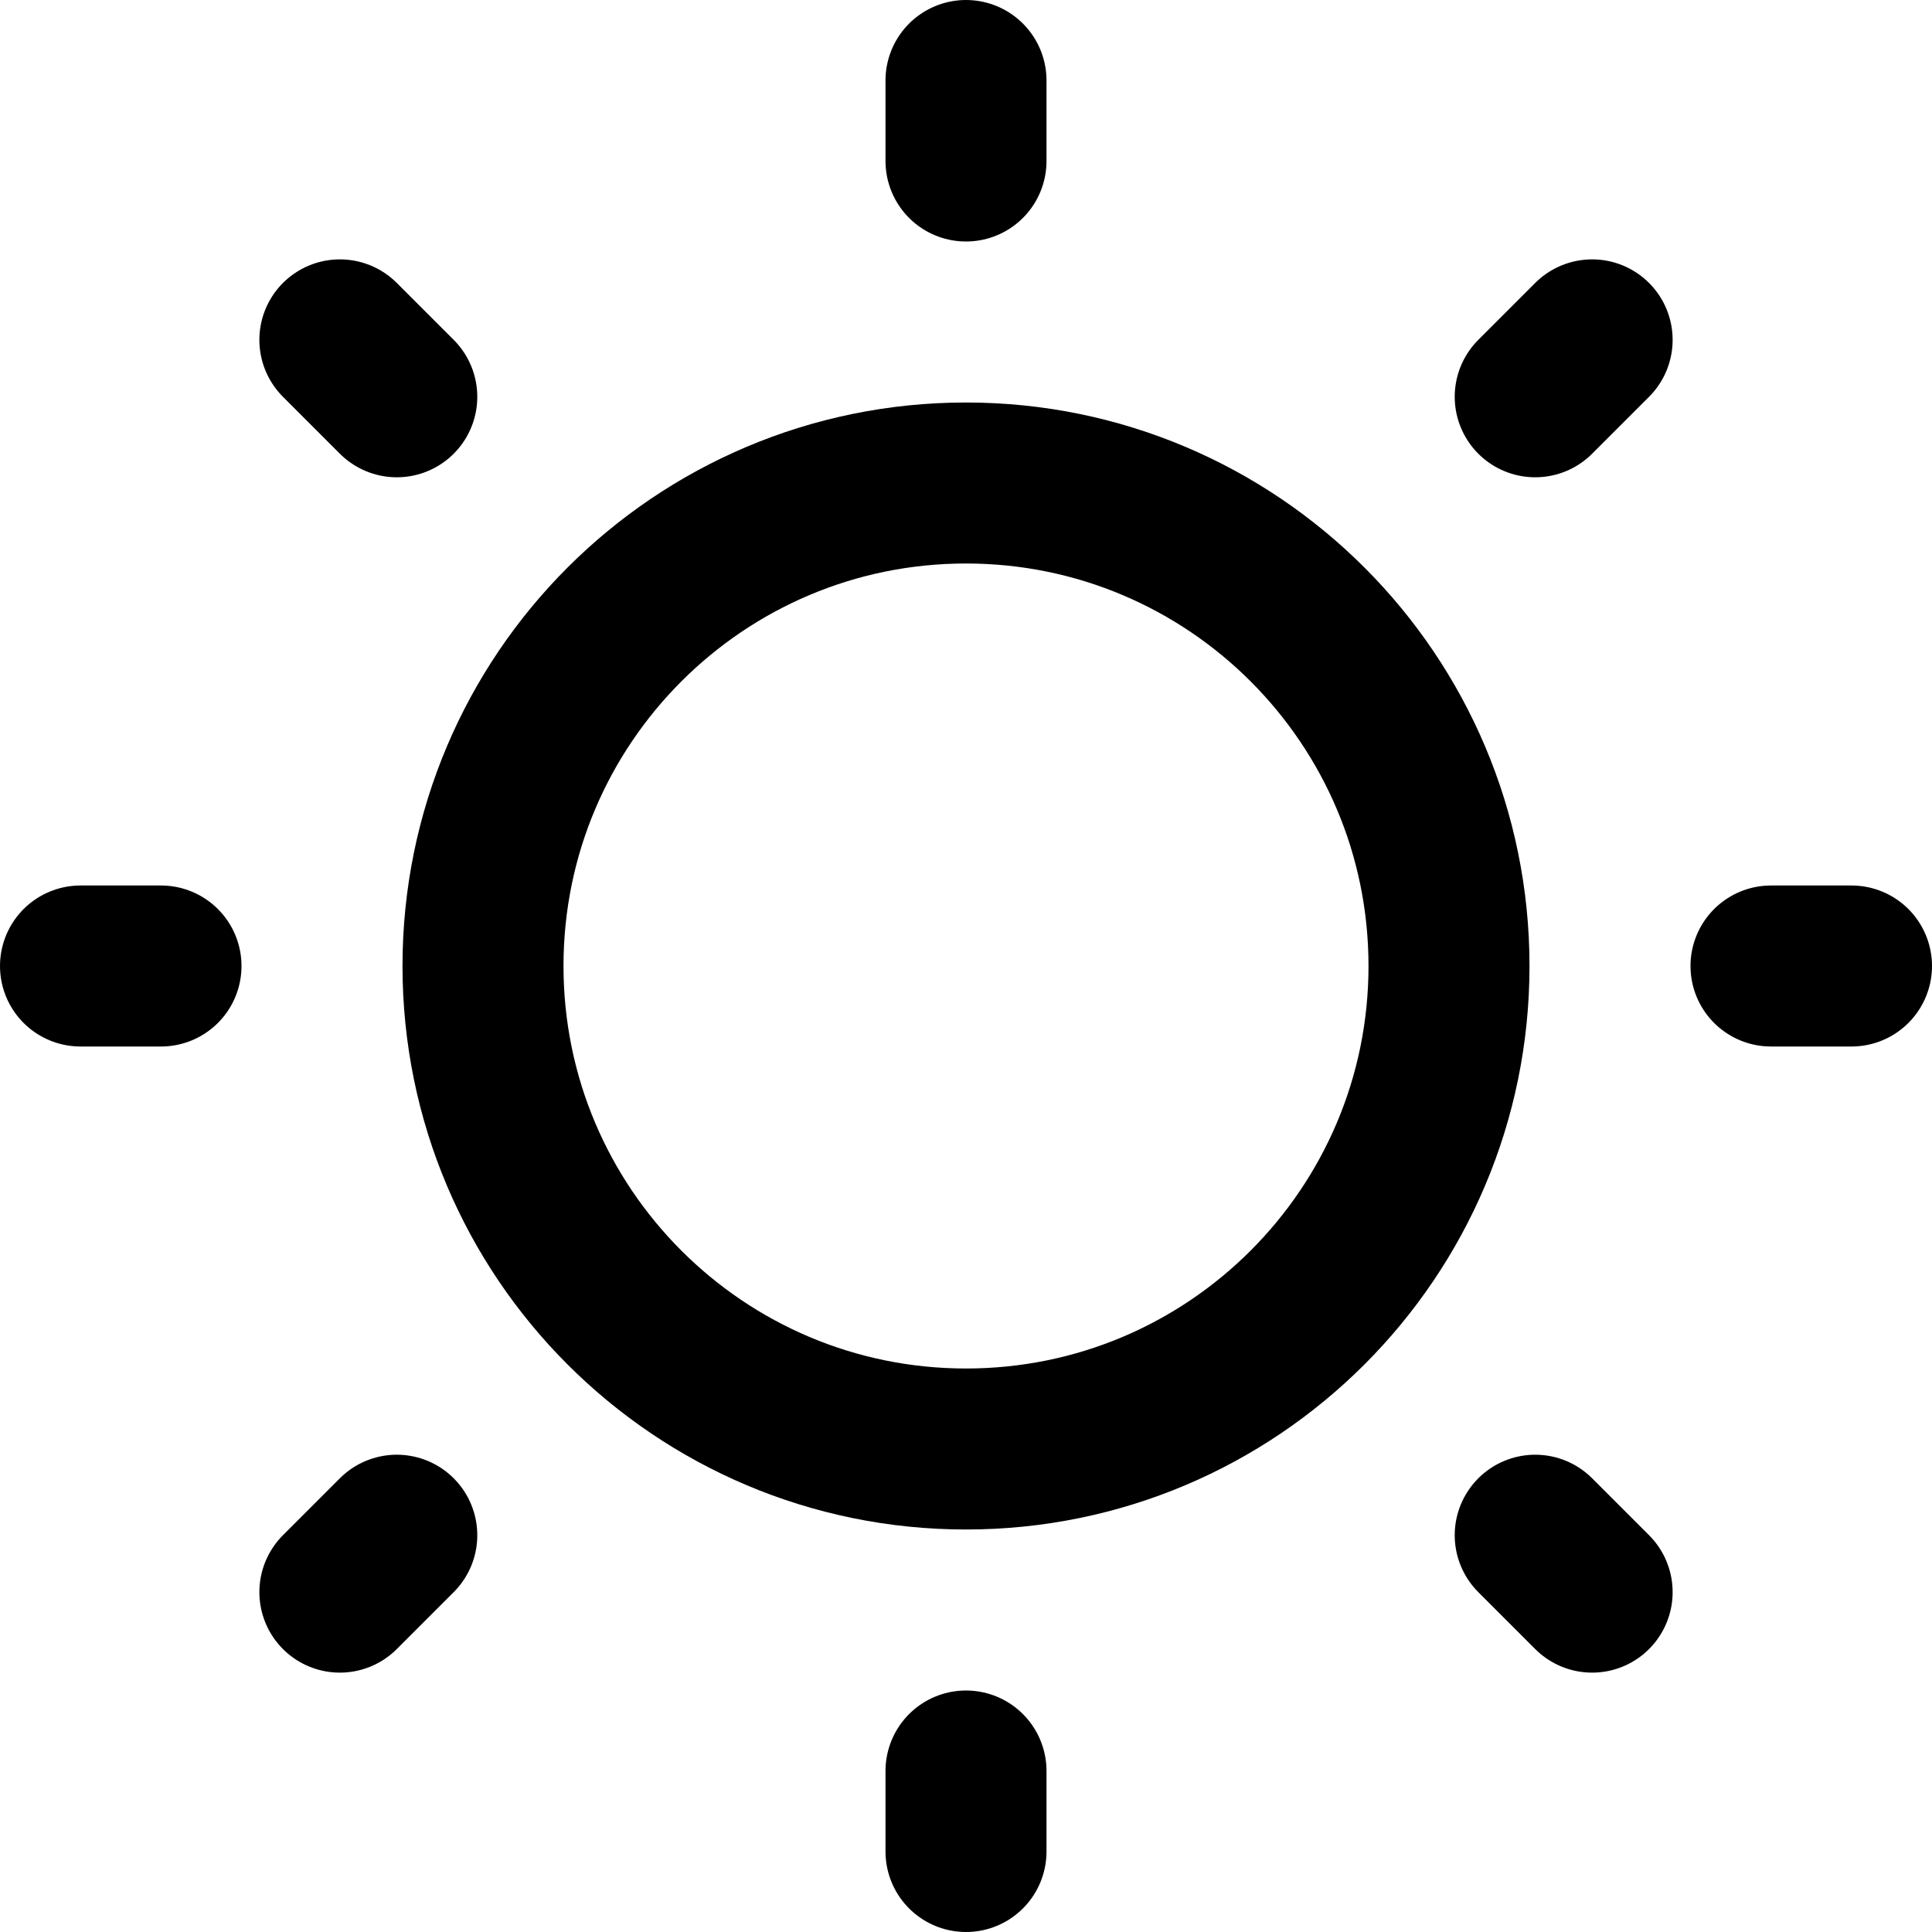
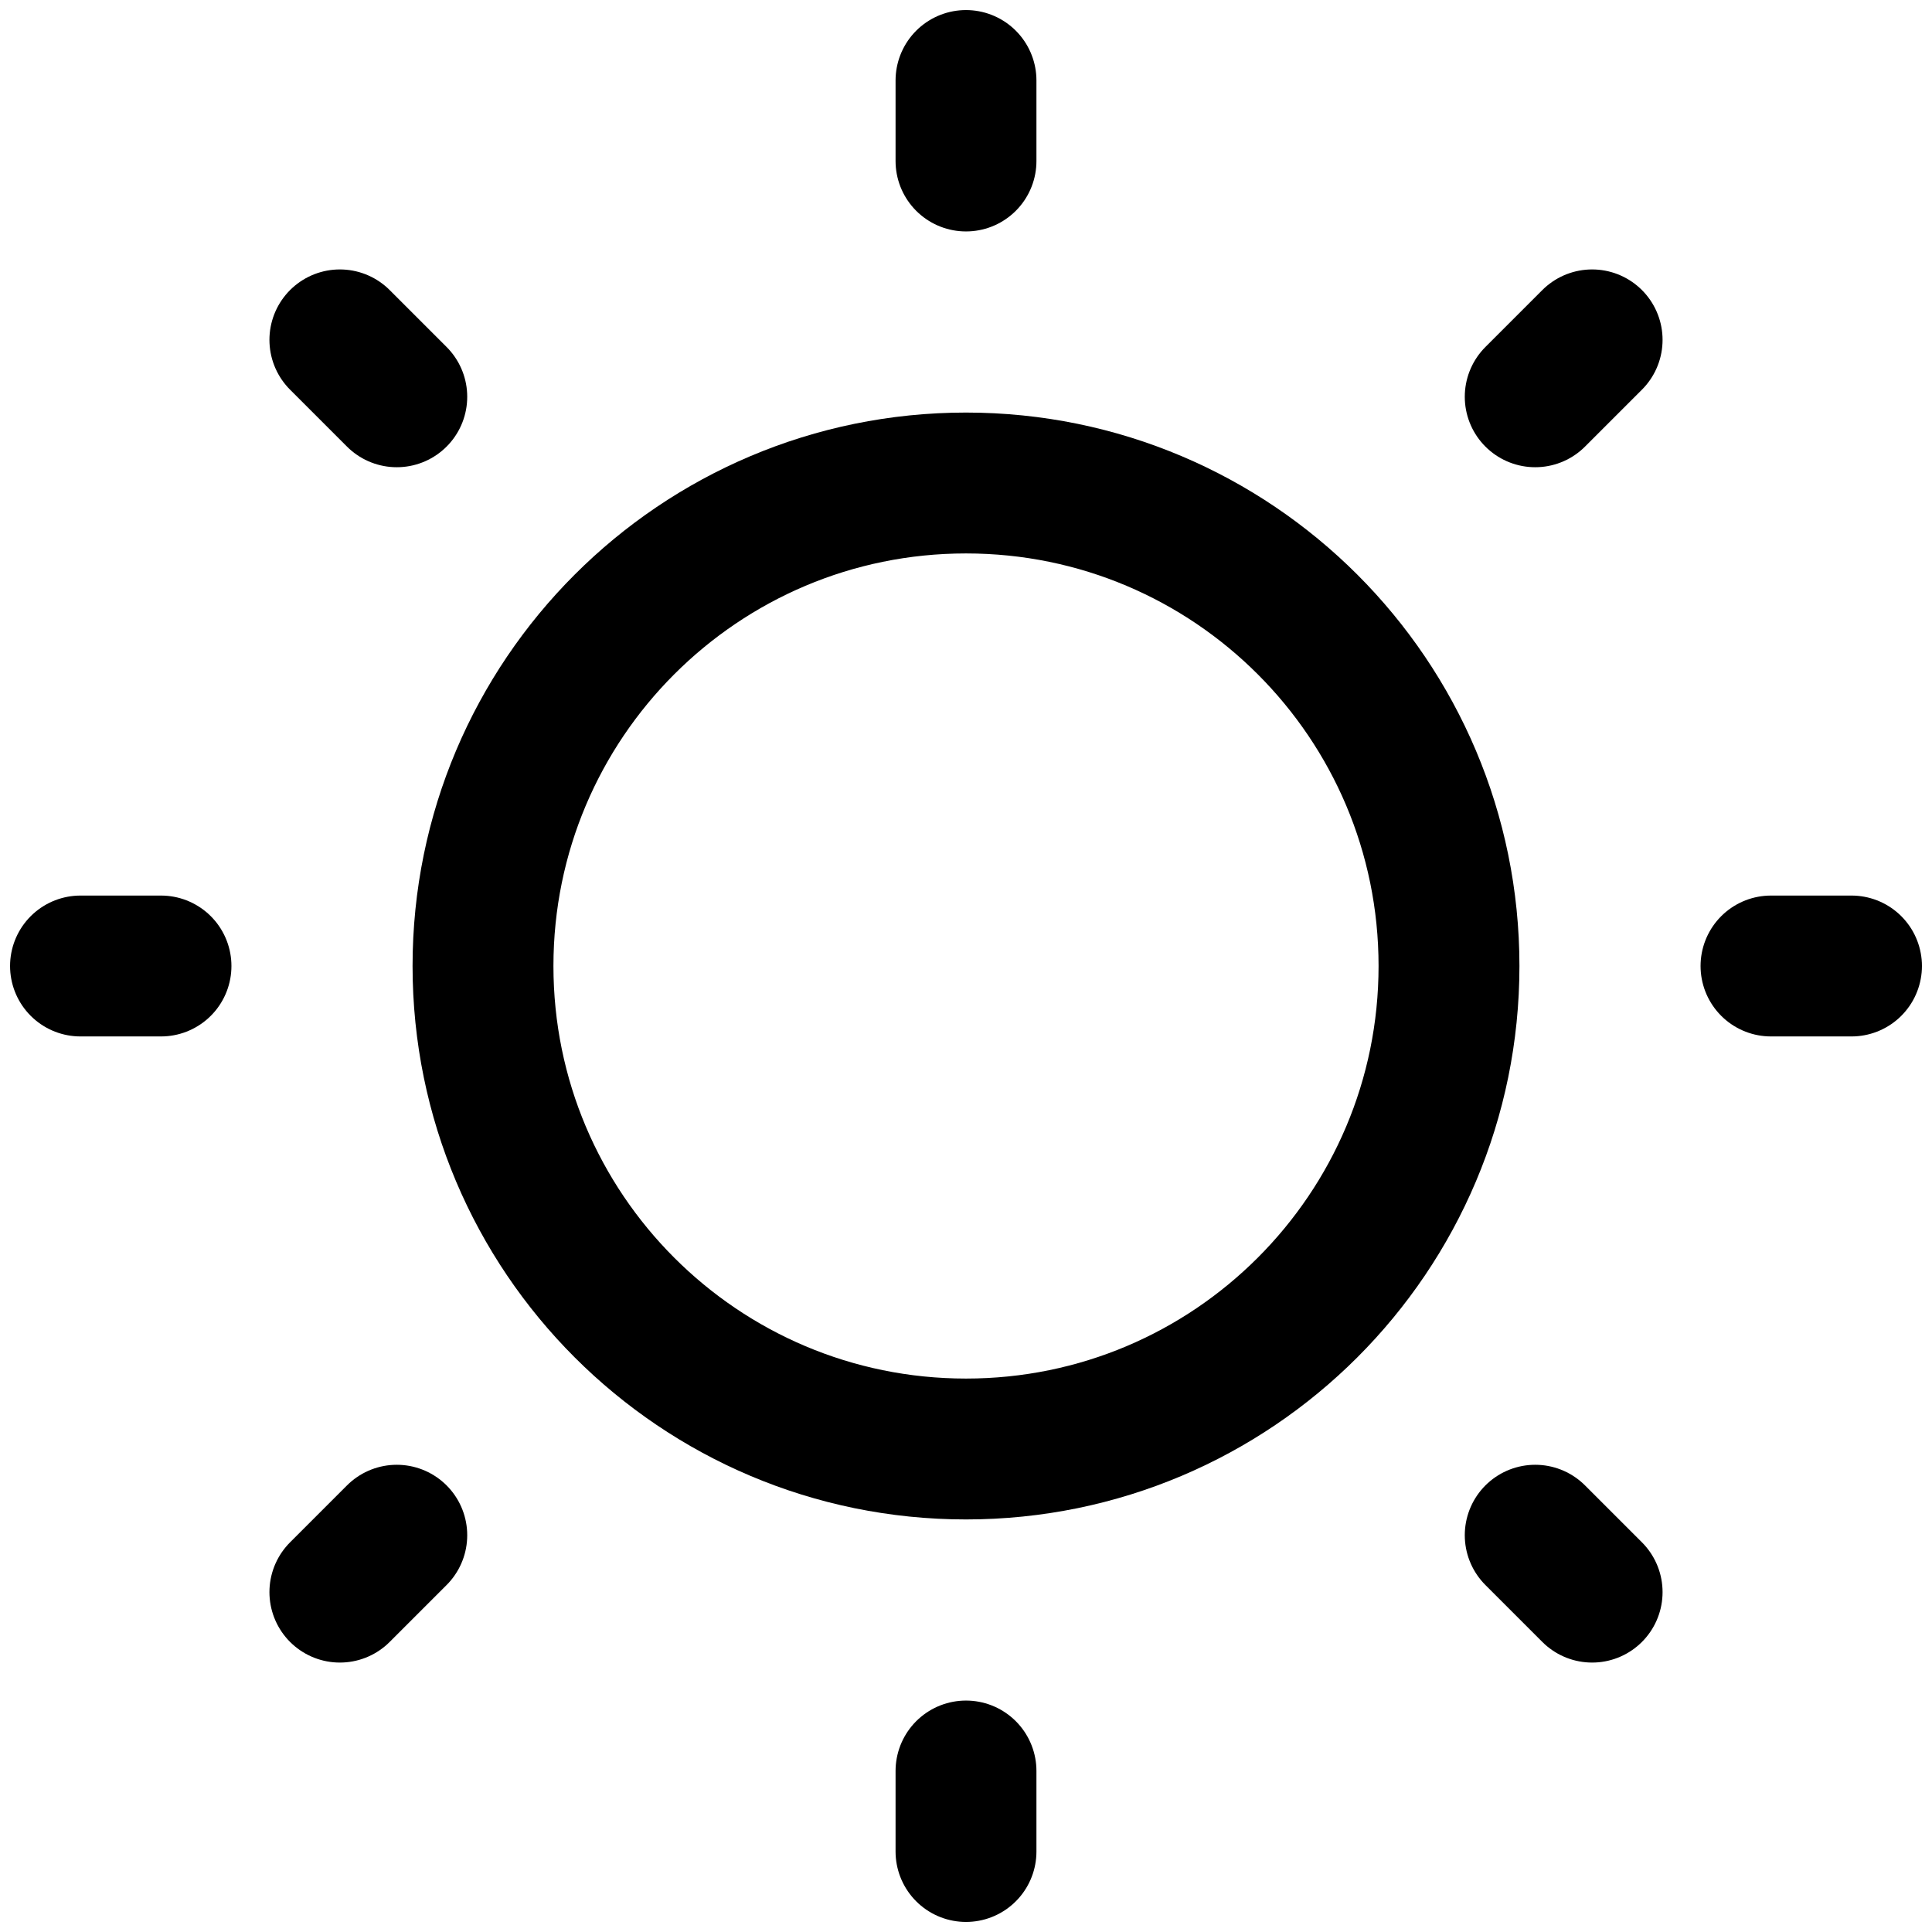
<svg xmlns="http://www.w3.org/2000/svg" width="24" height="24" viewBox="0 0 24 24">
-   <path d="M12 18C15.314 18 18 15.314 18 12C18 8.686 15.314 6 12 6C8.686 6 6 8.686 6 12C6 15.314 8.686 18 12 18Z" stroke="currentColor" stroke-width="2" stroke-miterlimit="10" fill="none" stroke-linejoin="round" stroke-linecap="round" />
-   <path d="M12 1V2" stroke="currentColor" stroke-width="2" data-color="color-2" fill="none" stroke-linejoin="round" stroke-linecap="round" />
-   <path d="M12 22V23" stroke="currentColor" stroke-width="2" data-color="color-2" fill="none" stroke-linejoin="round" stroke-linecap="round" />
-   <path d="M23 12L22 12" stroke="currentColor" stroke-width="2" data-color="color-2" fill="none" stroke-linejoin="round" stroke-linecap="round" />
-   <path d="M2 12L1 12" stroke="currentColor" stroke-width="2" data-color="color-2" fill="none" stroke-linejoin="round" stroke-linecap="round" />
-   <path d="M19.778 4.222L19.071 4.929" stroke="currentColor" stroke-width="2" data-color="color-2" fill="none" stroke-linejoin="round" stroke-linecap="round" />
-   <path d="M4.929 19.071L4.222 19.778" stroke="currentColor" stroke-width="2" data-color="color-2" fill="none" stroke-linejoin="round" stroke-linecap="round" />
-   <path d="M19.778 19.778L19.071 19.071" stroke="currentColor" stroke-width="2" data-color="color-2" fill="none" stroke-linejoin="round" stroke-linecap="round" />
-   <path d="M4.929 4.929L4.222 4.222" stroke="currentColor" stroke-width="2" data-color="color-2" fill="none" stroke-linejoin="round" stroke-linecap="round" />
+   <path d="M12 18C15.314 18 18 15.314 18 12C18 8.686 15.314 6 12 6C8.686 6 6 8.686 6 12C6 15.314 8.686 18 12 18Z" stroke="currentColor" stroke-width="1.75" stroke-miterlimit="10" fill="none" stroke-linejoin="round" stroke-linecap="round" />
+   <path d="M12 1V2" stroke="currentColor" stroke-width="1.75" data-color="color-2" fill="none" stroke-linejoin="round" stroke-linecap="round" />
+   <path d="M12 22V23" stroke="currentColor" stroke-width="1.75" data-color="color-2" fill="none" stroke-linejoin="round" stroke-linecap="round" />
+   <path d="M23 12L22 12" stroke="currentColor" stroke-width="1.75" data-color="color-2" fill="none" stroke-linejoin="round" stroke-linecap="round" />
+   <path d="M2 12L1 12" stroke="currentColor" stroke-width="1.75" data-color="color-2" fill="none" stroke-linejoin="round" stroke-linecap="round" />
+   <path d="M19.778 4.222L19.071 4.929" stroke="currentColor" stroke-width="1.75" data-color="color-2" fill="none" stroke-linejoin="round" stroke-linecap="round" />
+   <path d="M4.929 19.071L4.222 19.778" stroke="currentColor" stroke-width="1.75" data-color="color-2" fill="none" stroke-linejoin="round" stroke-linecap="round" />
+   <path d="M19.778 19.778L19.071 19.071" stroke="currentColor" stroke-width="1.75" data-color="color-2" fill="none" stroke-linejoin="round" stroke-linecap="round" />
+   <path d="M4.929 4.929L4.222 4.222" stroke="currentColor" stroke-width="1.75" data-color="color-2" fill="none" stroke-linejoin="round" stroke-linecap="round" />
</svg>
